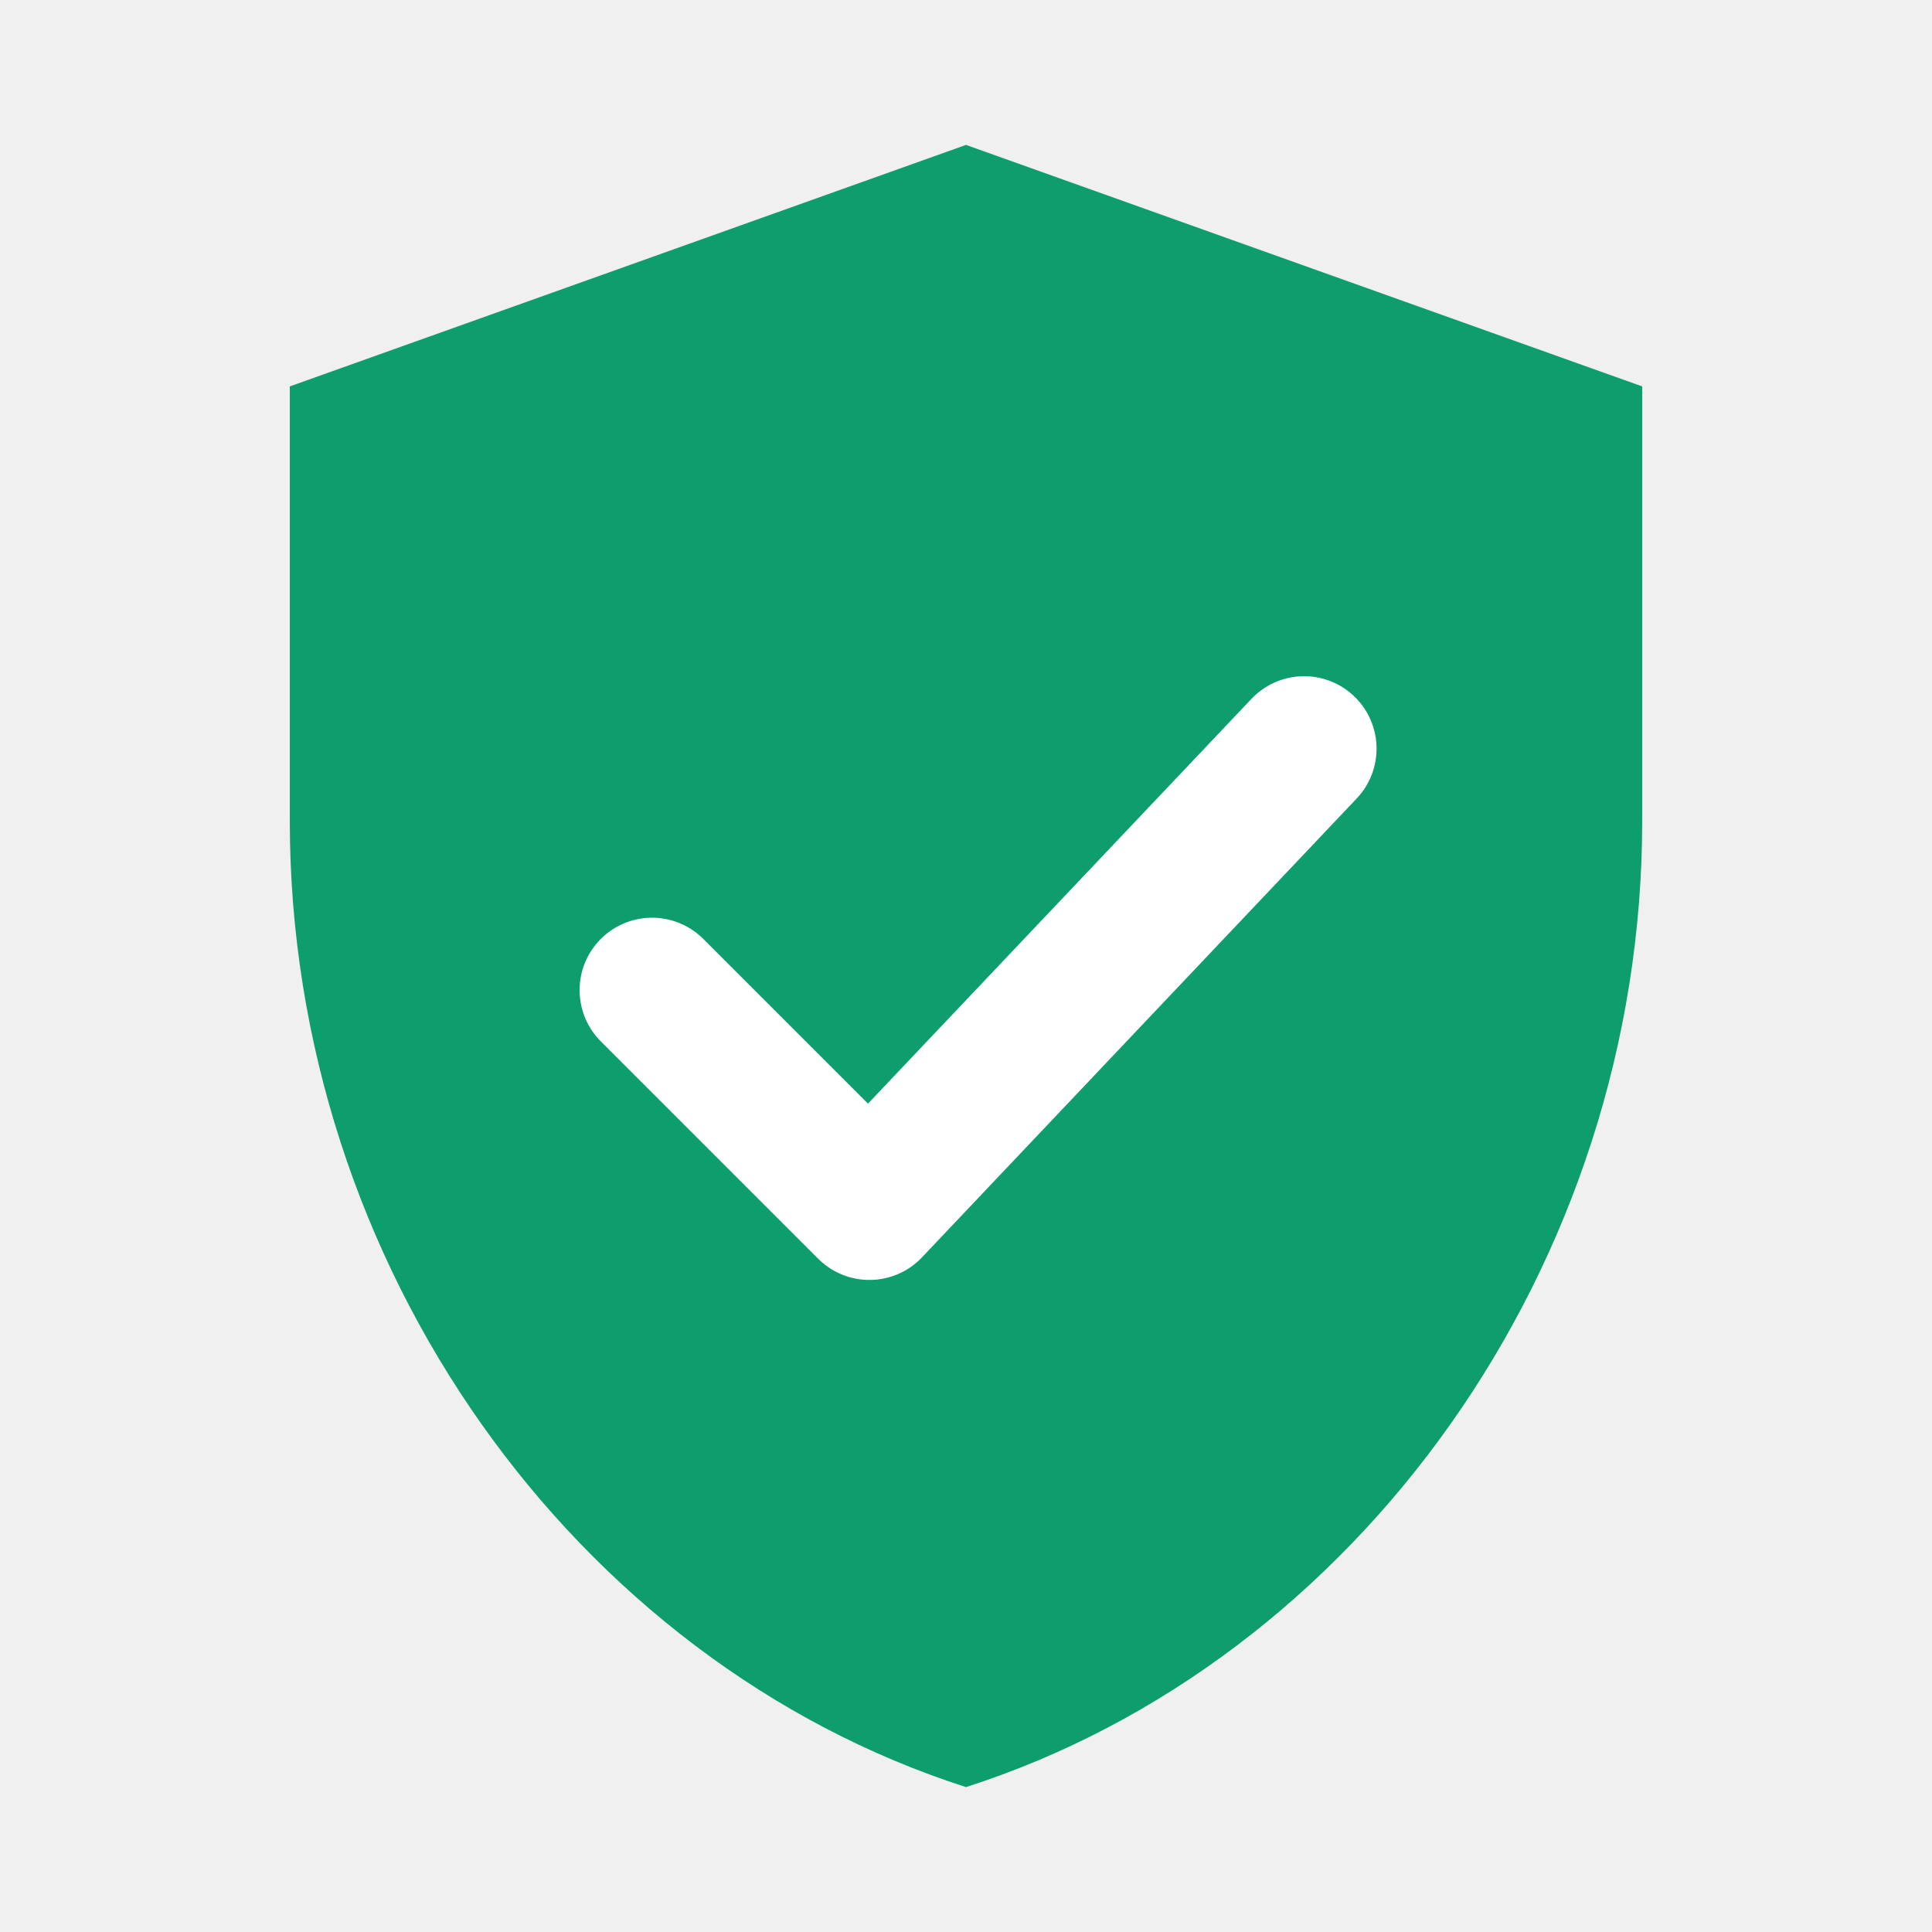
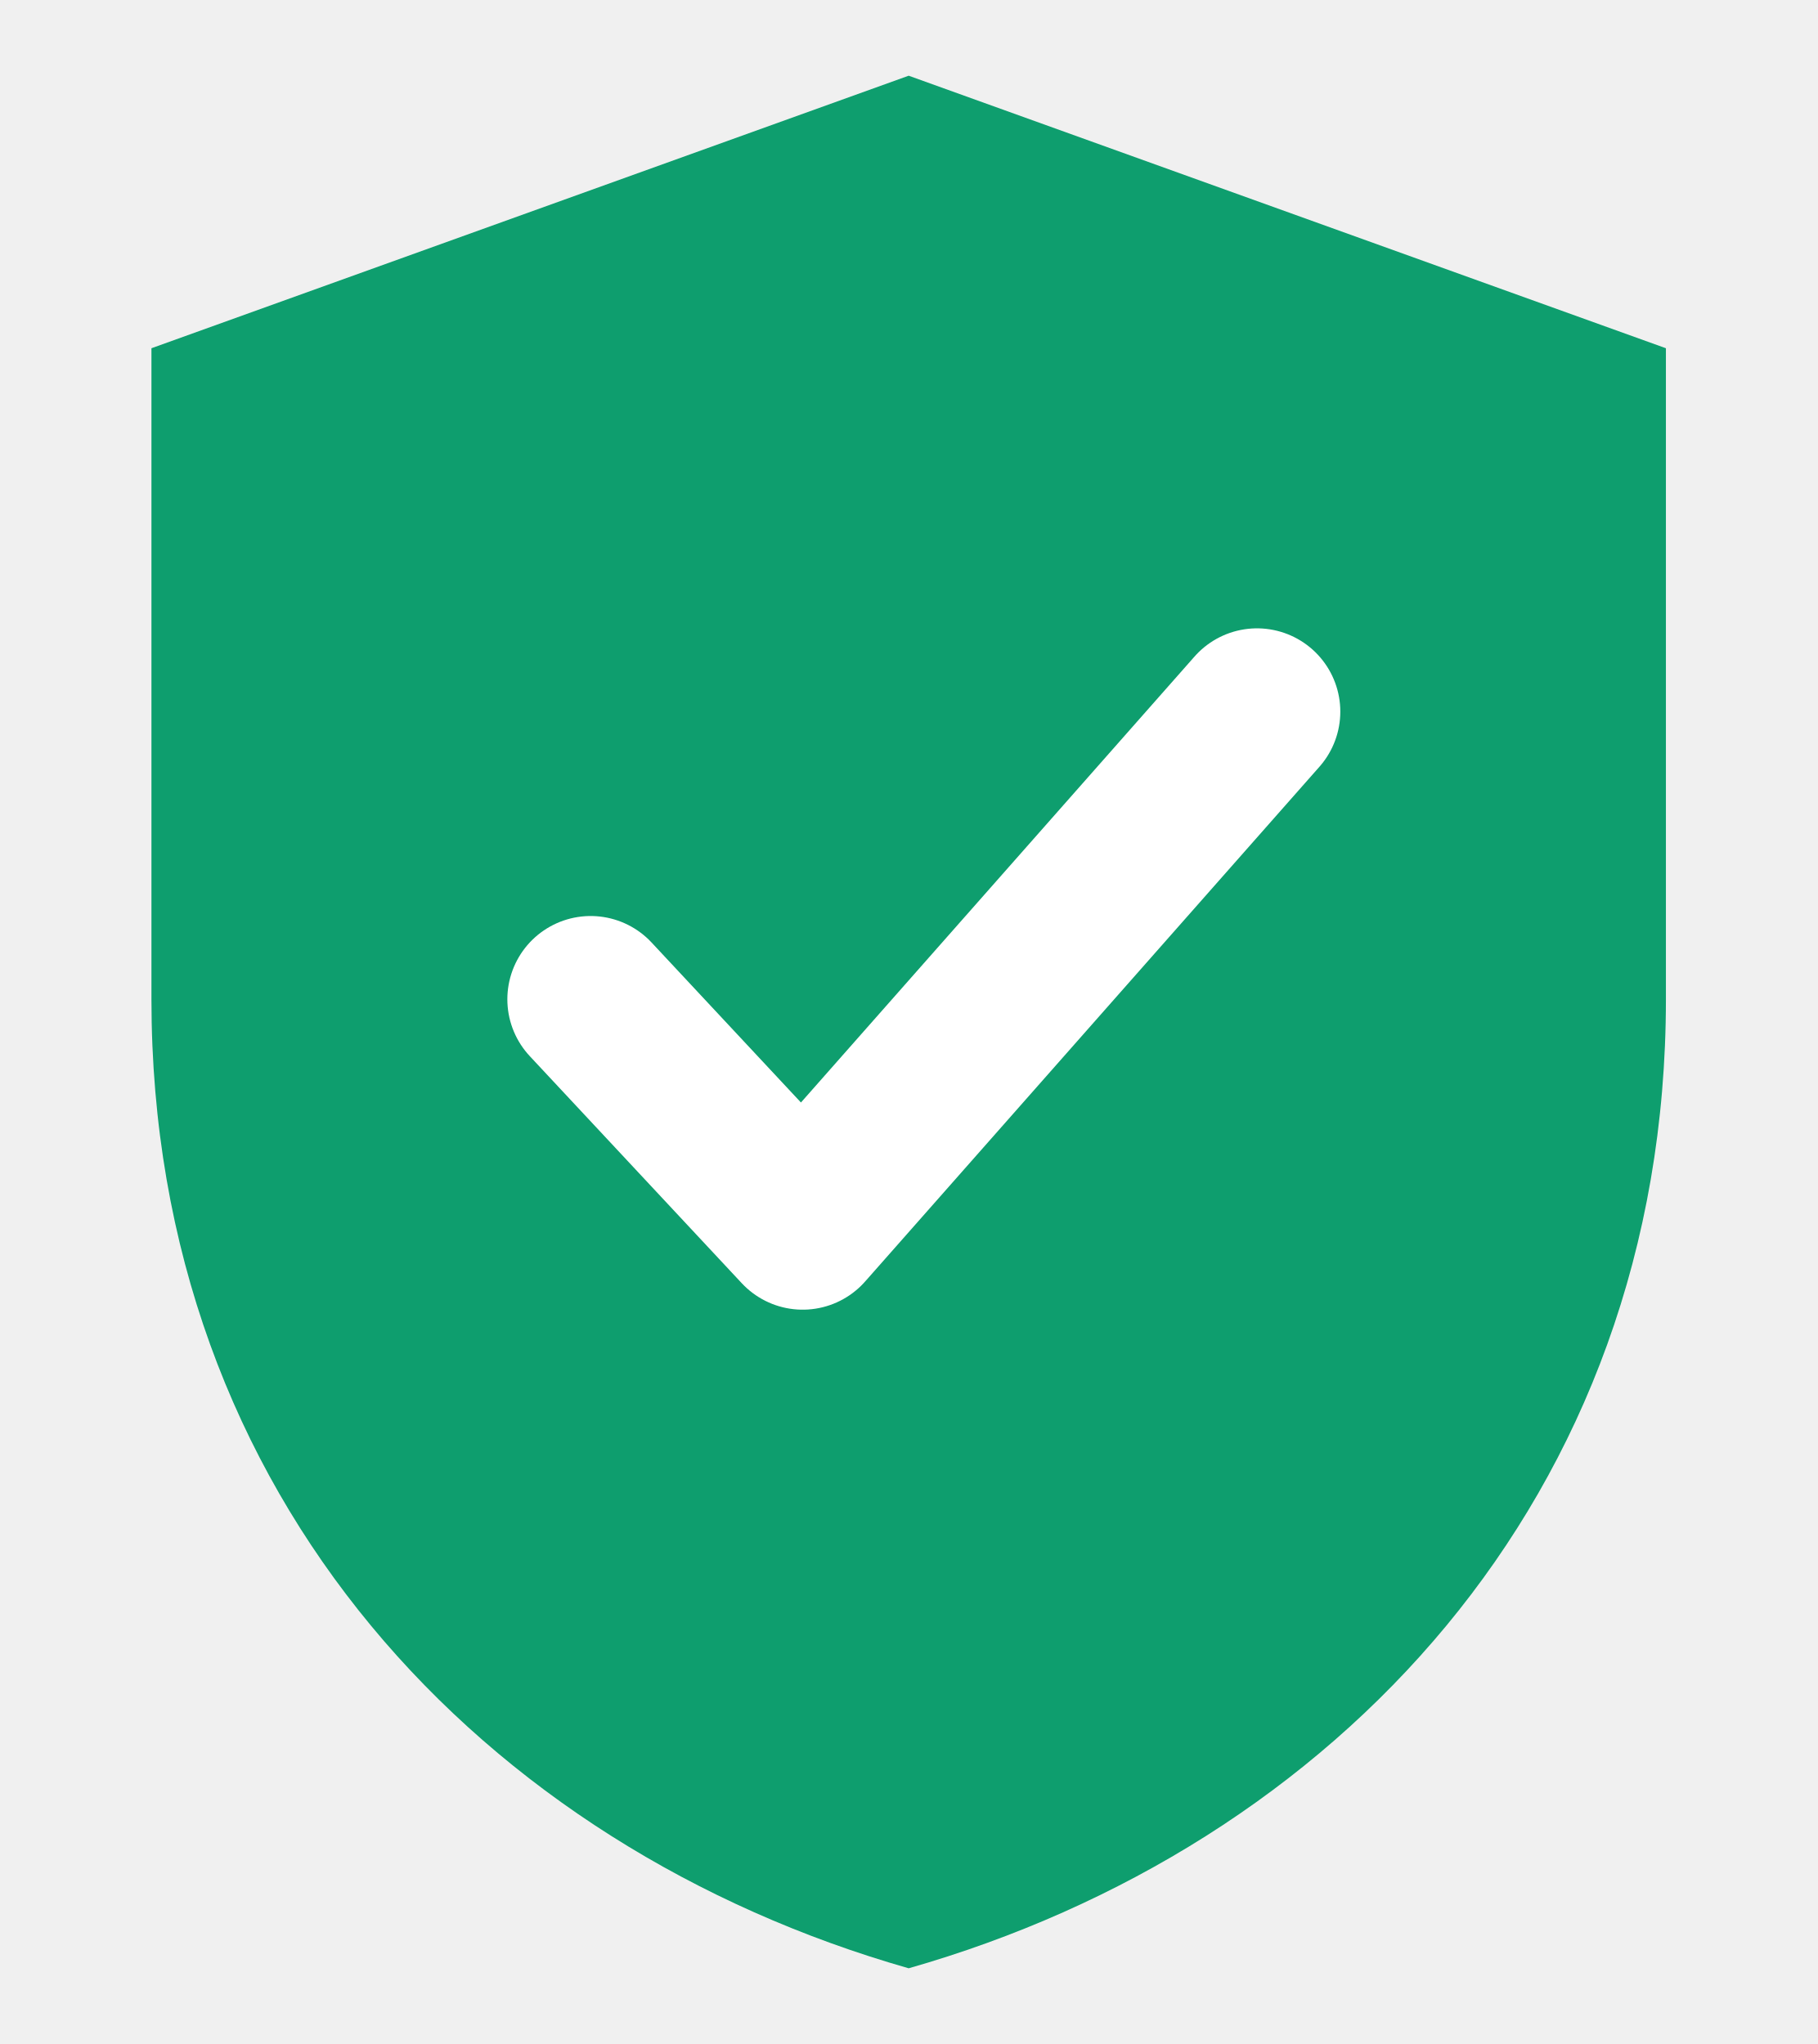
- <svg xmlns="http://www.w3.org/2000/svg" viewBox="0 0 40 40" fill="none">
-   <path d="M20 3l14 5v9c0 9.2-5.9 17.4-14 20-8.1-2.6-14-10.8-14-20V8l14-5z" fill="#0E9E6E" />
-   <path d="M13.5 20.5l4.5 4.5L27 15.5" stroke="#fff" stroke-width="3" stroke-linecap="round" stroke-linejoin="round" />
+ <svg xmlns="http://www.w3.org/2000/svg" viewBox="0 0 120 135" role="img" aria-label="Elite Health &amp; Safety">
+   <path d="M60 5 L110 23 L110 66 C110 99 88 122 60 130 C32 122 10 99 10 66 L10 23 Z" fill="#0E9E6E" />
+   <path d="M39 66 L53 81 L83 47" fill="none" stroke="#ffffff" stroke-width="11" stroke-linecap="round" stroke-linejoin="round" />
</svg>
